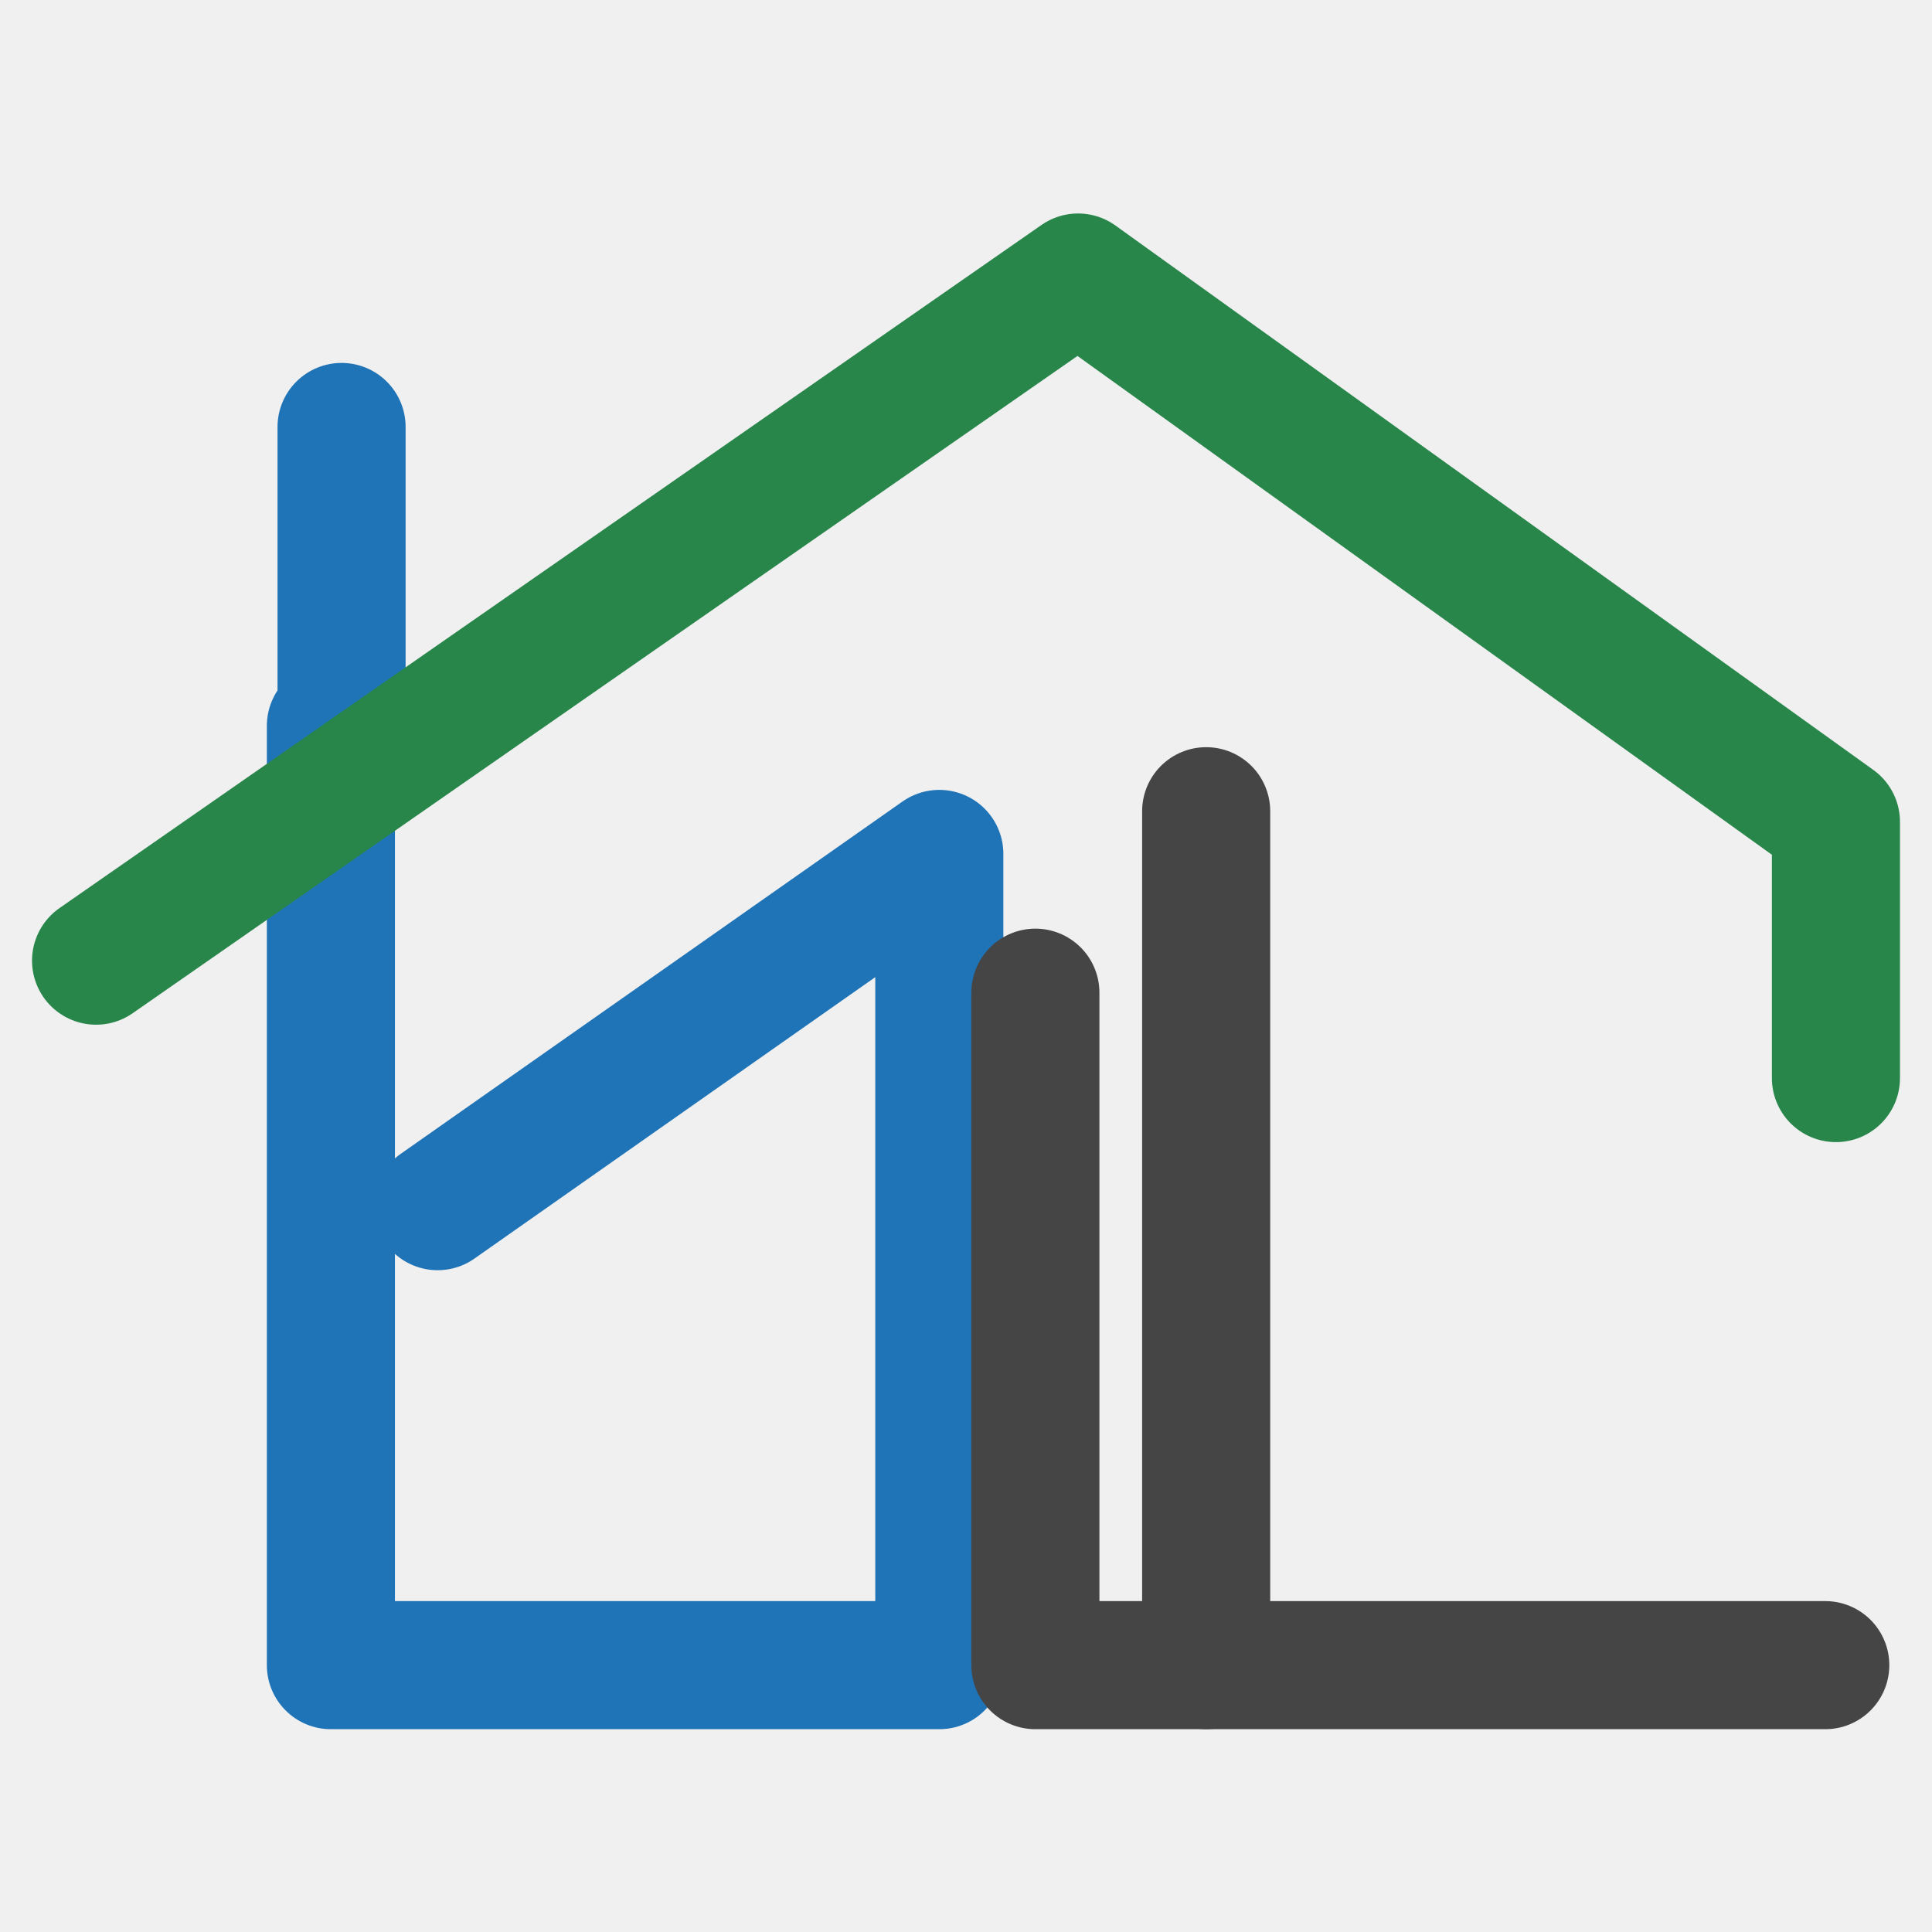
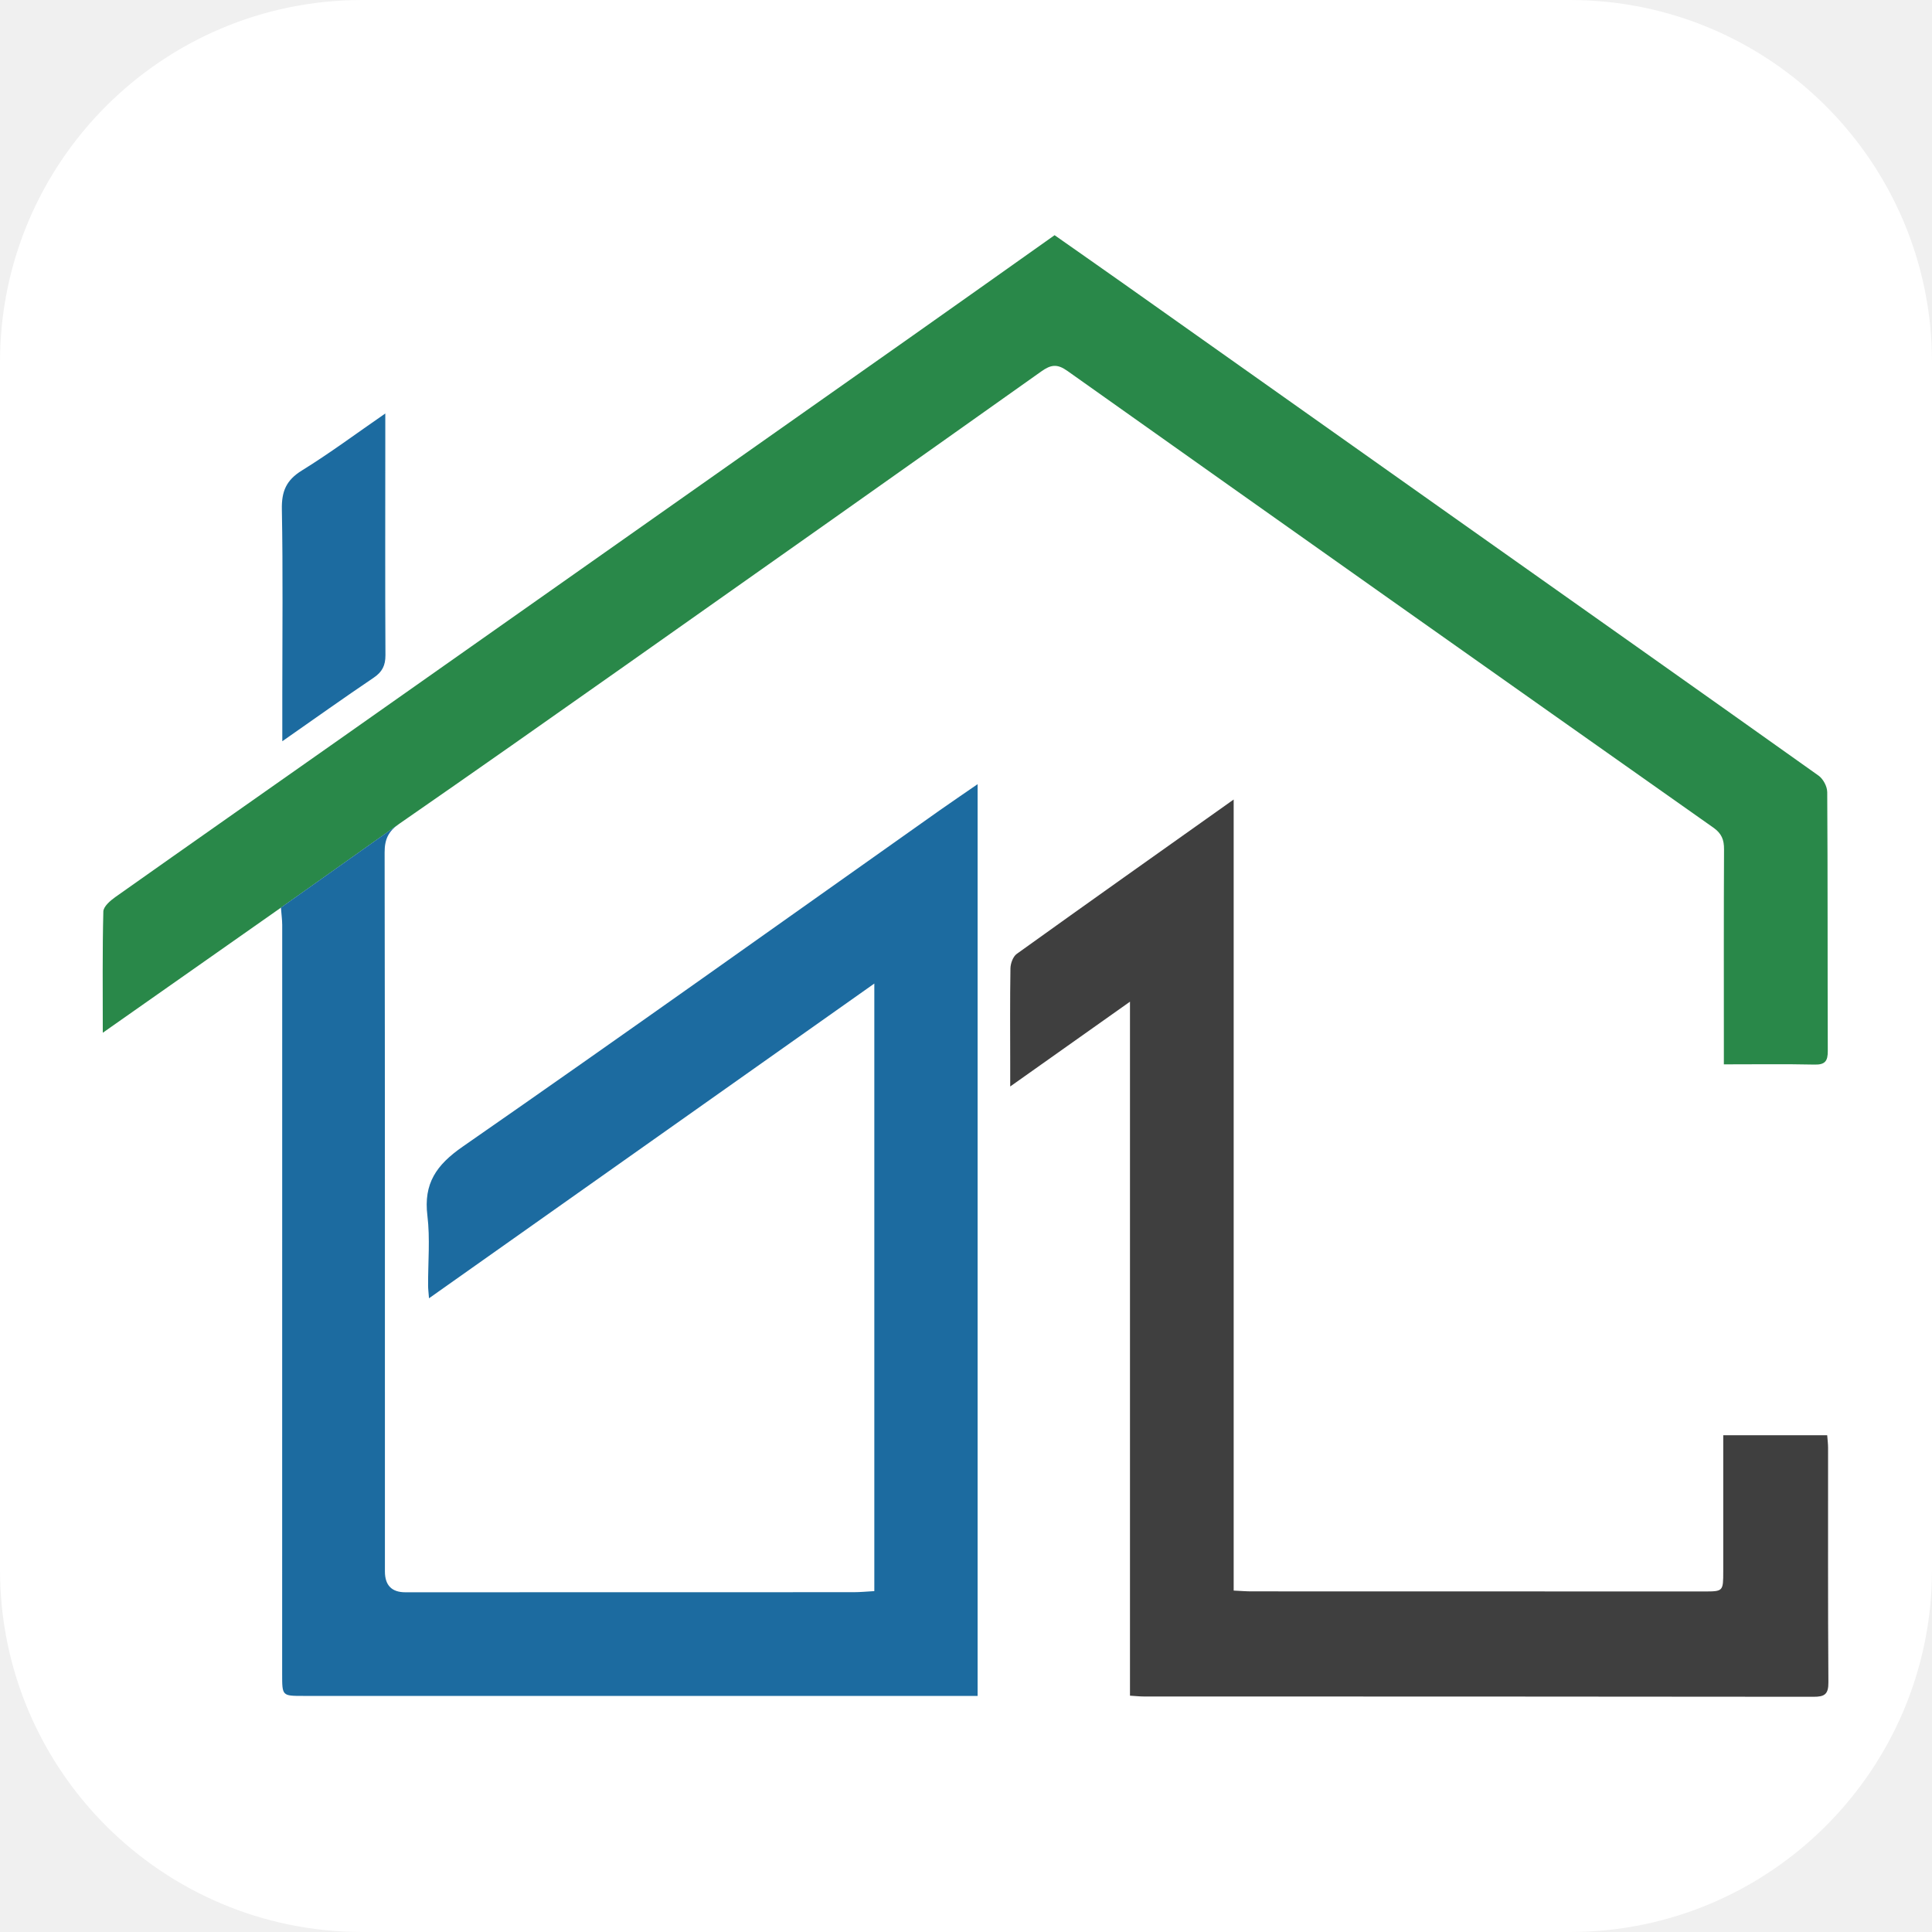
- <svg xmlns="http://www.w3.org/2000/svg" viewBox="0 0 181 181" role="img" aria-label="Builder Lead Converter">
-   <g fill="none" stroke-width="12" stroke-linecap="round" stroke-linejoin="round" transform="translate(0 10)">
-     <path d="M31 58V146h57V70L41 103" stroke="#1f74b7" />
-     <path d="M32 30v25" stroke="#1f74b7" />
-     <path d="M9 80 101 16l71 51v24" stroke="#28864b" />
-     <path d="M97 83v63h74" stroke="#454545" />
-     <path d="M113 66v80" stroke="#454545" />
+ <svg xmlns="http://www.w3.org/2000/svg" viewBox="0 0 640 640" role="img" aria-label="Builder Lead Converter">
+   <defs>
+     <style>      .cls-1 {        fill: #1d6da2;      }      .cls-2 {        fill: #1c6ba0;      }      .cls-3 {        fill: #3f3f3f;      }      .cls-4 {        fill: #298849;      }    </style>
+   </defs>
+   <rect width="640" height="640" rx="120" fill="#ffffff" />
+   <g transform="translate(34.0 77.9) scale(0.9646)">
+     <path class="cls-4" d="M592.25,191.21c-.01-1.91-1.41-4.5-2.98-5.61-41.65-29.63-83.41-59.09-125.14-88.61-37.78-26.72-75.54-53.48-113.32-80.2-7.96-5.63-15.96-11.21-23.89-16.78-17.16,12.15-33.85,24.02-50.59,35.81-65.05,45.83-130.11,91.65-195.18,137.45-25.59,18.01-51.23,35.96-76.78,54.03-1.74,1.23-4.09,3.26-4.13,4.97-.34,13.56-.19,27.13-.19,41.64,20.61-14.47,40.42-28.38,61.21-42.98l40.62-28.79c25.86-17.91,51.59-36.01,77.3-54.14,47.76-33.67,95.5-67.37,143.15-101.19,3.31-2.35,5.46-2.7,8.99-.19,73.87,52.4,147.83,104.67,221.84,156.85,2.85,2.01,3.68,4.17,3.66,7.45-.11,22-.06,44-.06,65.99,0,2.43,0,4.86,0,7.85,10.93,0,21.07-.14,31.19,.08,3.62,.08,4.51-1.28,4.5-4.64-.1-29.66,0-59.33-.19-88.99Z" />
+     <path class="cls-2" d="M61.67,236.66c0,85.83,0,171.65-.02,257.48,0,7.5-.03,7.51,7.19,7.51,74.33,0,148.65,0,222.98,0,2.79,0,5.58,0,8.66,0V188.54c-4.73,3.27-8.95,6.12-13.11,9.05-54.51,38.54-108.85,77.34-163.69,115.41-9.1,6.31-13.5,12.66-12.15,23.73,.96,7.88,.2,15.98,.24,23.98,0,1.23,.17,2.46,.31,4.39,51.13-36.14,101.66-71.85,152.93-108.09v208.65c-2.51,.14-4.78,.37-7.06,.37-51.33,.02-102.66,.02-153.99,.03q-7.02,0-7.02-7.16c0-82.33,.03-164.65-.1-246.98,0-4.47,1.31-7.21,5.01-9.78l-40.62,28.79c.22,2.85,.43,4.29,.43,5.73Z" />
+     <path class="cls-2" d="M61.7,173.8c0-6.16,0-10.96,0-15.75,0-21.3,.25-42.6-.15-63.89-.12-6.17,1.49-10.02,6.87-13.34,9.56-5.9,18.61-12.65,28.65-19.58,0,4.1,0,7.35,0,10.6,0,24.13-.08,48.25,.05,72.38,.02,3.55-1.1,5.78-4.07,7.78-10.16,6.85-20.14,13.97-31.35,21.8Z" />
+     <path class="cls-3" d="M388.42,465.48c2.77,.13,4.4,.27,6.04,.27,51.82,.02,103.64,.03,155.46,.03,6.62,0,6.62-.03,6.63-6.9,0-13.5,0-26.99,0-40.49,0-1.96,0-3.92,0-6.25h35.7c.11,1.49,.3,2.93,.3,4.37,.02,26.83-.08,53.65,.11,80.48,.03,4.12-1.32,4.97-5.13,4.96-76.64-.1-153.29-.08-229.93-.1-1.45,0-2.91-.17-4.79-.28v-238.33c-13.98,9.9-27.04,19.15-41.13,29.12,0-3.16,0-5.37,0-7.58,0-11-.1-21.99,.08-32.99,.03-1.7,.88-4.04,2.16-4.96,24.46-17.56,49.05-34.96,74.5-53.02V465.48Z" />
  </g>
</svg>
